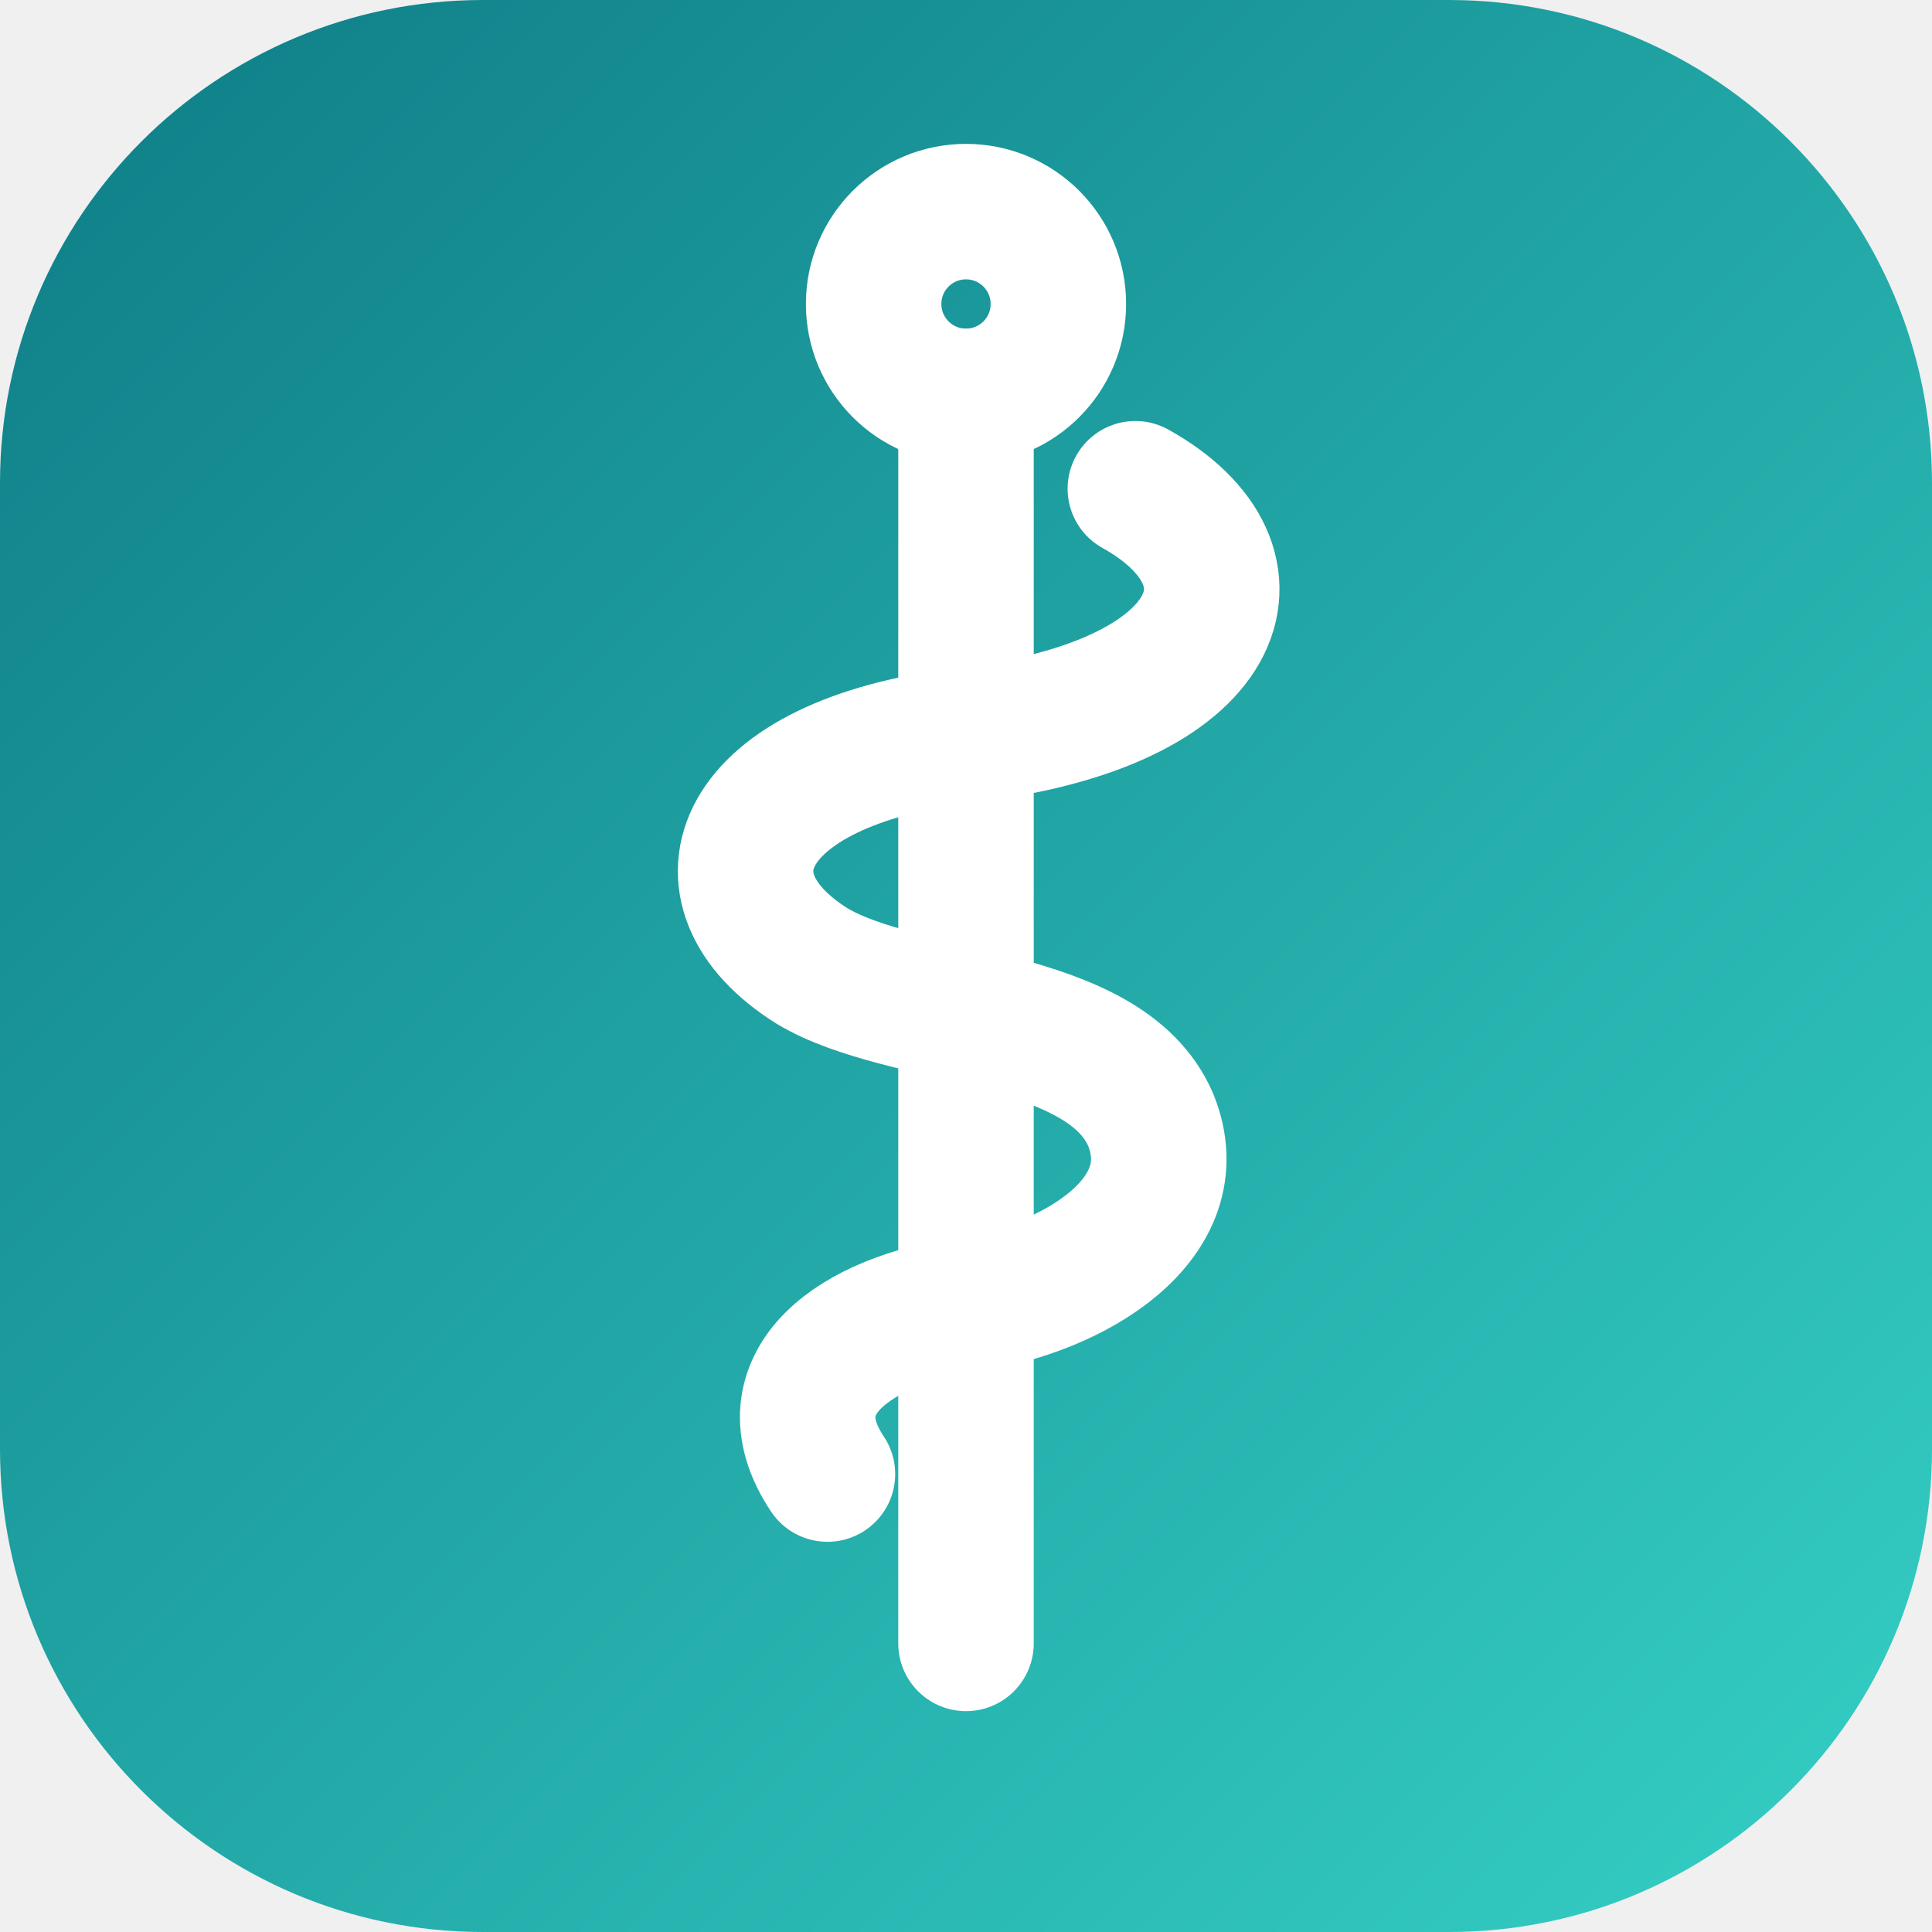
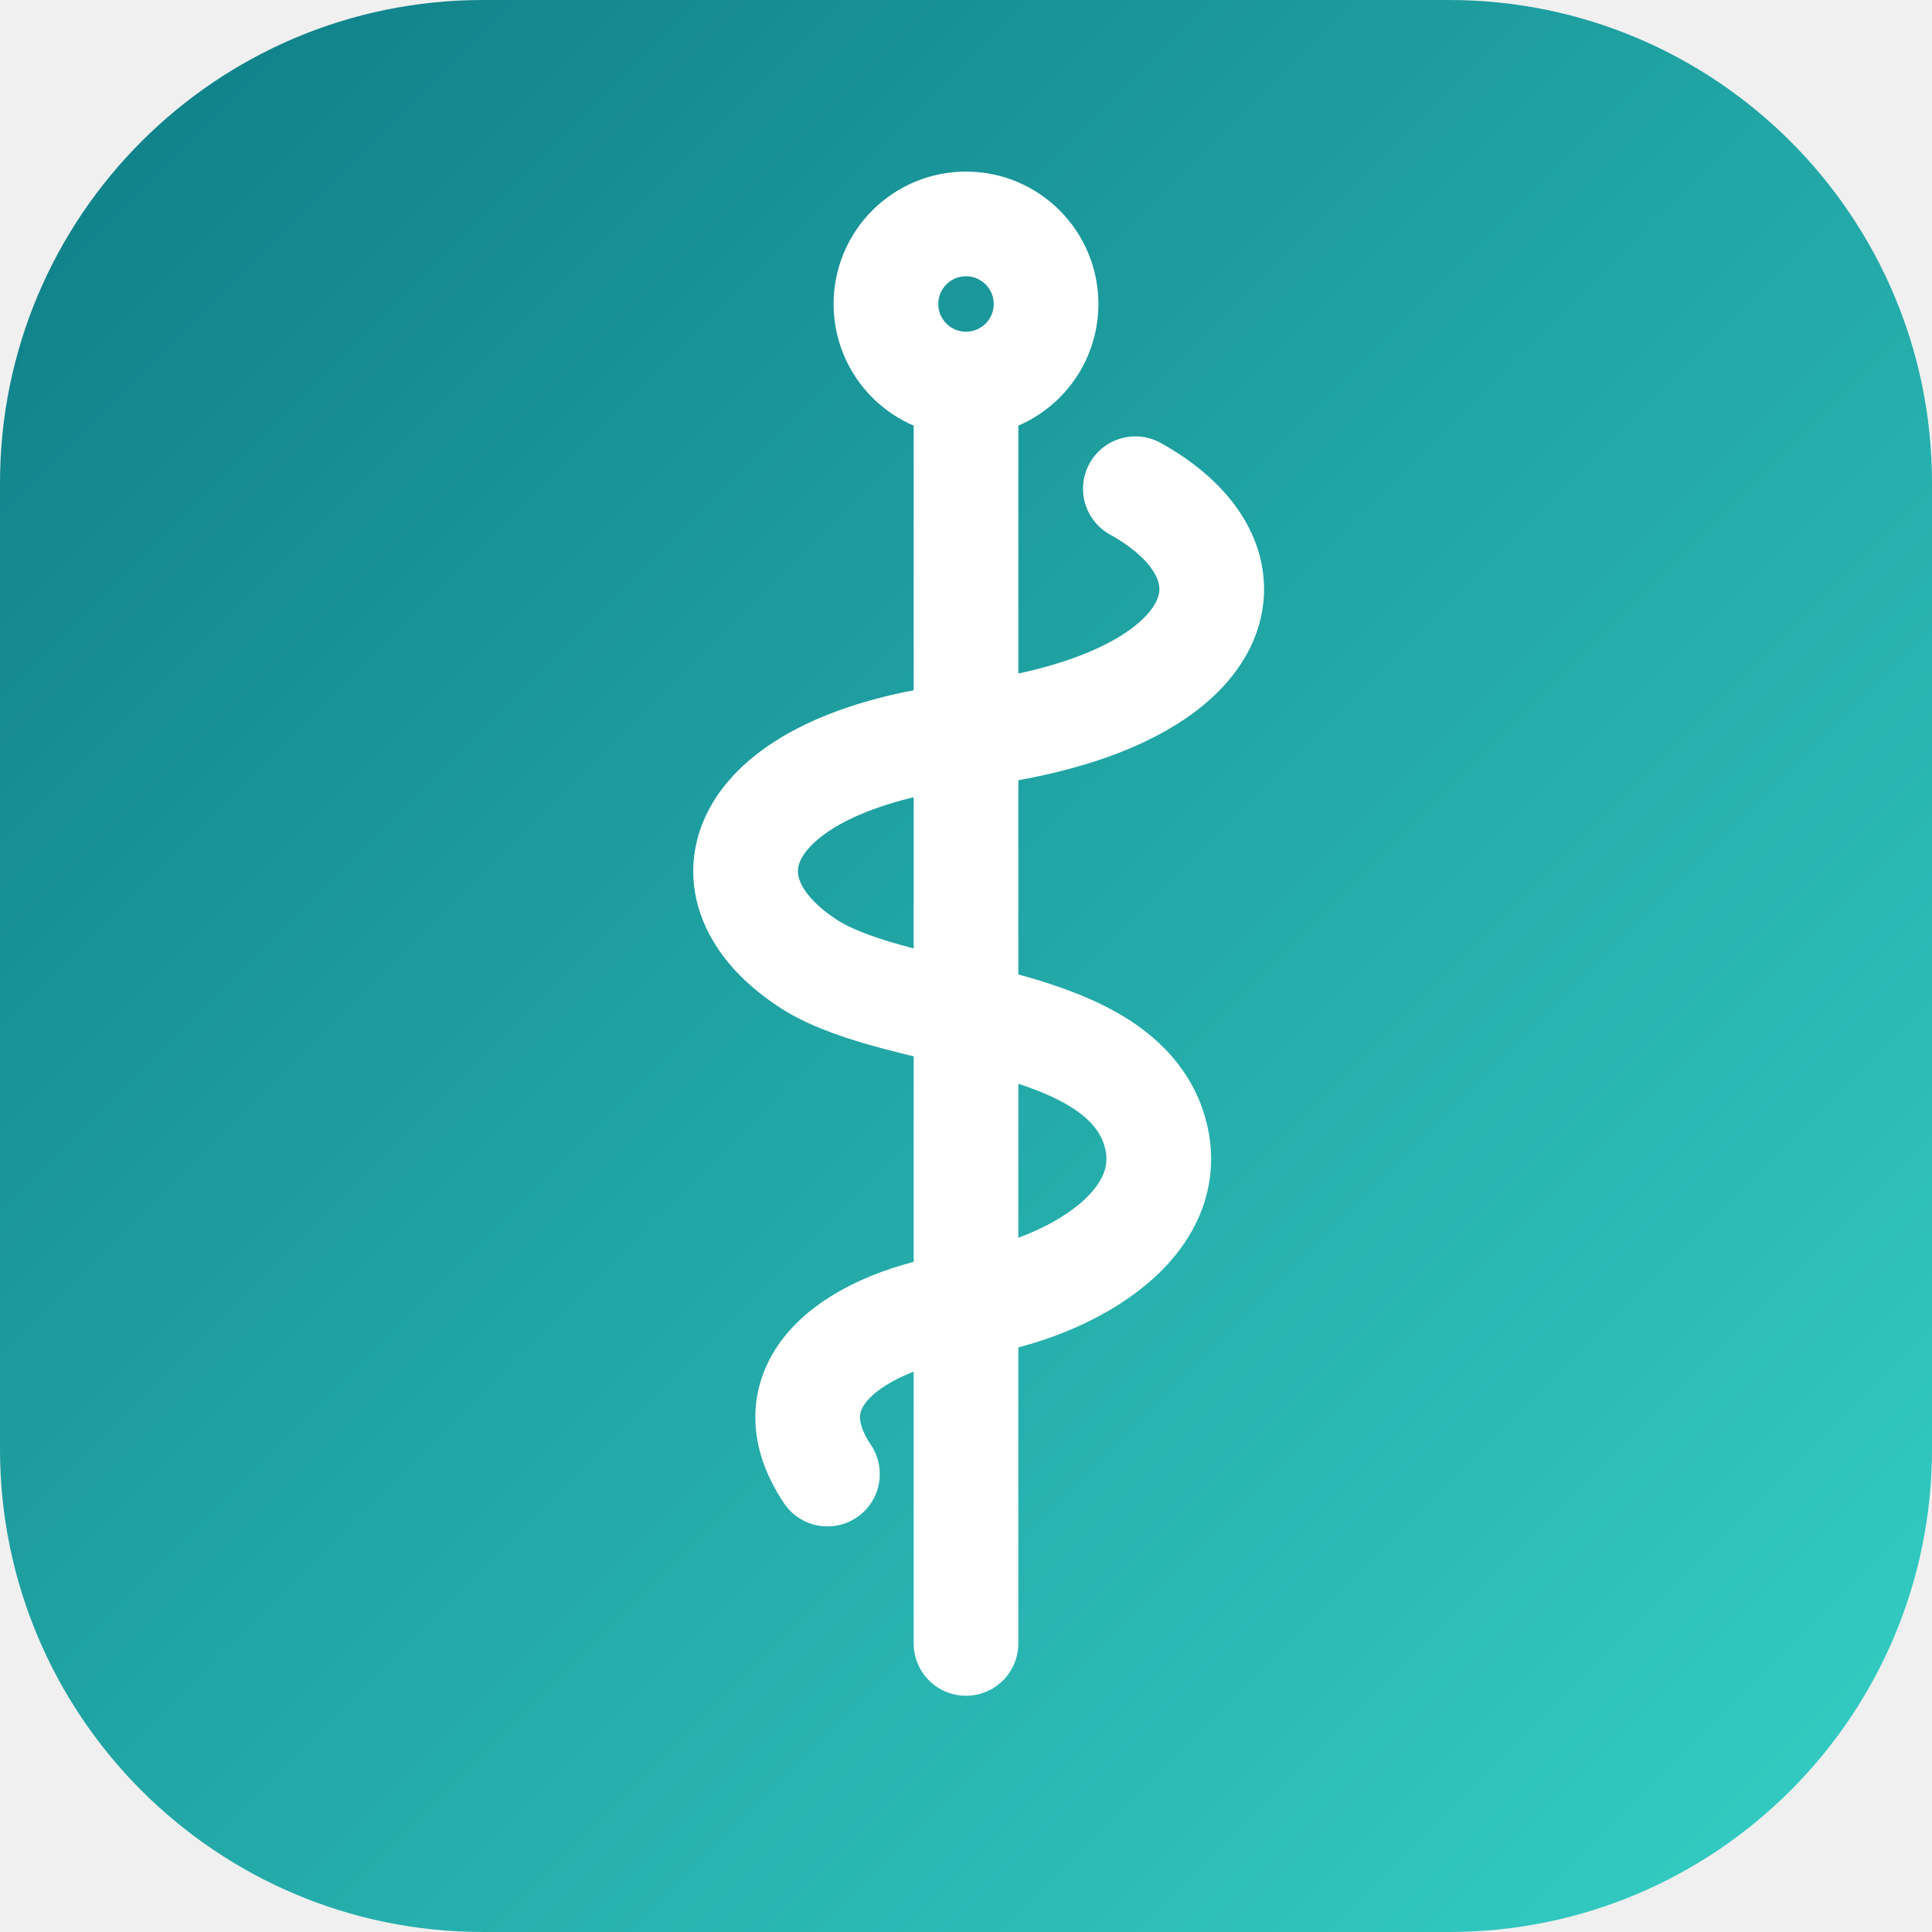
<svg xmlns="http://www.w3.org/2000/svg" viewBox="0 0 64 64">
  <defs>
    <linearGradient id="g" x1="0" y1="0" x2="1" y2="1">
      <stop offset="0" stop-color="#0e7c86" />
      <stop offset="1" stop-color="#35d0c5" />
    </linearGradient>
  </defs>
  <rect width="64" height="64" rx="16" fill="url(#g)" />
-   <g fill="none" stroke="#fff" stroke-width="4.4" stroke-linecap="round" stroke-linejoin="round" transform="translate(32,32) scale(1.02) translate(-12,-26)">
-     <circle cx="12" cy="4.5" r="3" />
+   <g fill="none" stroke="#fff" stroke-width="3.4" stroke-linecap="round" stroke-linejoin="round" transform="translate(32,32) scale(1.02) translate(-12,-26)">
+     <circle cx="12" cy="4.5" r="2.6" />
    <path d="M12 7.5 V48" />
    <path d="M17.5 10.5 C22 13 20.5 17.5 12 18.5 C4.5 19.4 3 23.5 7 26 C10 27.8 16.5 27.5 18 31 C19.3 34.2 15.5 36.5 12 37 C8.5 37.5 5.5 39.5 7.5 42.5" />
  </g>
</svg>
